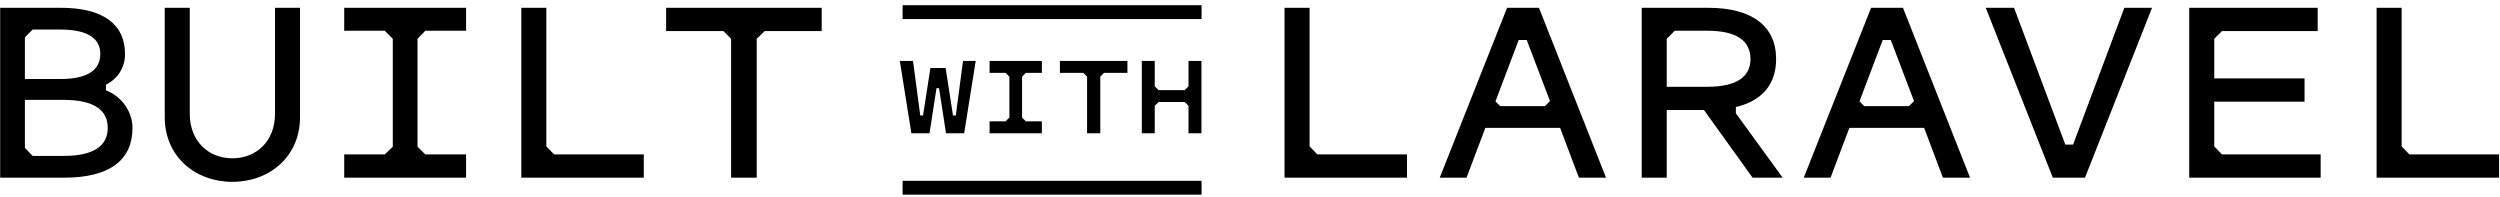
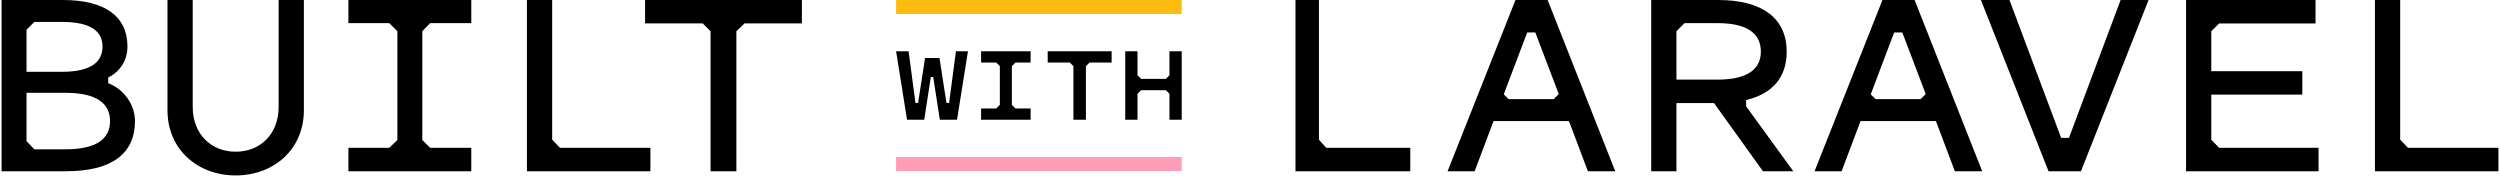
- <svg xmlns="http://www.w3.org/2000/svg" width="394" height="31" viewBox="0 0 394 31" fill="none">
-   <path d="M142.249 0.818H189.369V3H142.249V0.818Z" fill="black" />
-   <path d="M142.249 28.496H189.369V30.677H142.249V28.496Z" fill="black" />
-   <path d="M147.992 13.9H147.592L146.492 21H143.632L141.812 9.6H143.892L145.032 18.2H145.472L146.632 10.72H149.032L150.192 18.2H150.632L151.772 9.6H153.772L151.952 21H149.092L147.992 13.9Z" fill="black" />
-   <path d="M161.078 18.52L161.678 19.12H164.198V21H155.958V19.12H158.478L159.078 18.52V12.08L158.478 11.48H155.958V9.6H164.198V11.48H161.678L161.078 12.08V18.52Z" fill="black" />
-   <path d="M174.003 11.48L173.403 12.08V21H171.323V12.08L170.723 11.48H167.043V9.6H177.683V11.48H174.003Z" fill="black" />
-   <path d="M181.988 16.68V21H179.948V9.6H181.988V13.6L182.588 14.2H186.708L187.308 13.6V9.6H189.348V21H187.308V16.68L186.708 16.08H182.588L181.988 16.68Z" fill="black" />
-   <path d="M206.389 23.069L207.61 24.337H221.746V28H202.443V1.229H206.389V23.069Z" fill="black" />
-   <path d="M248.834 28L245.875 20.157H234.087L231.128 28H226.901L237.516 1.229H242.541L253.108 28H248.834ZM236.435 16.728H243.48L244.279 15.93L240.615 6.302H239.347L235.684 15.977L236.435 16.728Z" fill="black" />
-   <path d="M262.678 17.339V28H258.733V1.229H269.206C276.11 1.229 279.914 4.094 279.914 9.308C279.914 13.3 277.707 15.883 273.574 16.869V17.855L280.948 28H276.204L268.549 17.339H262.678ZM269.112 4.846H263.946L262.678 6.114V13.675H269.112C273.715 13.675 275.875 12.079 275.875 9.308C275.875 6.443 273.715 4.846 269.112 4.846Z" fill="black" />
-   <path d="M306.204 28L303.245 20.157H291.457L288.498 28H284.271L294.885 1.229H299.91L310.478 28H306.204ZM293.805 16.728H300.85L301.648 15.93L297.985 6.302H296.717L293.053 15.977L293.805 16.728Z" fill="black" />
-   <path d="M328.595 28H323.523L312.956 1.229H317.417L325.495 22.787H326.716L334.795 1.229H339.162L328.595 28Z" fill="black" />
-   <path d="M348.967 23.069L350.188 24.337H365.734V28H345.022V1.229H365.264V4.893H350.188L348.967 6.114V12.36H363.198V16.024H348.967V23.069Z" fill="black" />
-   <path d="M378.497 23.069L379.718 24.337H393.855V28H374.552V1.229H378.497V23.069Z" fill="black" />
-   <path d="M19.704 8.509C19.704 10.529 18.671 12.36 16.698 13.347V14.239C19.047 15.131 20.878 17.48 20.878 20.157C20.878 25.323 17.168 28 10.123 28H0.025V1.229H9.606C16.229 1.229 19.704 3.813 19.704 8.509ZM5.145 4.658L3.924 5.879V12.454H9.466C13.88 12.454 15.806 10.998 15.806 8.509C15.806 6.067 13.88 4.658 9.466 4.658H5.145ZM3.924 23.303L5.145 24.572H10.029C14.867 24.572 16.98 22.928 16.98 20.157C16.98 17.386 14.867 15.742 10.029 15.742H3.924V23.303Z" fill="black" />
-   <path d="M36.624 24.947C40.428 24.947 43.34 22.223 43.34 17.949V1.229H47.285V18.466C47.285 24.619 42.542 28.657 36.624 28.657C30.706 28.657 25.963 24.619 25.963 18.466V1.229H29.908V17.949C29.908 22.223 32.82 24.947 36.624 24.947Z" fill="black" />
-   <path d="M65.802 23.116L67.023 24.337H73.457V28H54.248V24.337H60.636L61.904 23.116V6.114L60.636 4.846H54.248V1.229H73.457V4.846H67.023L65.802 6.114V23.116Z" fill="black" />
-   <path d="M86.103 23.069L87.324 24.337H101.461V28H82.158V1.229H86.103V23.069Z" fill="black" />
-   <path d="M120.528 4.893L119.259 6.114V28H115.22V6.114L113.999 4.893H104.982V1.229H129.498V4.893H120.528Z" fill="black" />
+ <svg xmlns="http://www.w3.org/2000/svg" width="513" height="36" viewBox="0 0 513 36" fill="none">
+   <path d="M183.88 0H242.489V2.875H183.88V0Z" fill="#FEBC11" />
+   <path d="M183.88 32.216H242.489V35.091H183.88V32.216Z" fill="#FF9CB6" />
+   <path d="M233.414 19.247V24.573H230.899V10.518H233.414V15.45L234.154 16.189H239.234L239.973 15.45V10.518H242.489V24.573H239.973V19.247L239.234 18.507H234.154L233.414 19.247Z" fill="black" />
+   <path d="M223.569 12.836L222.829 13.575V24.573H220.265V13.575L219.525 12.836H214.988V10.518H228.106V12.836H223.569Z" fill="black" />
+   <path d="M207.633 21.516L208.373 22.256H211.48V24.573H201.32V22.256H204.427L205.167 21.516V13.575L204.427 12.836H201.32V10.518H211.48V12.836H208.373L207.633 13.575V21.516Z" fill="black" />
+   <path d="M191.5 15.819H191.006L189.65 24.573H186.124L183.88 10.518H186.444L187.85 21.121H188.392L189.823 11.899H192.782L194.212 21.121H194.755L196.16 10.518H198.626L196.382 24.573H192.856L191.5 15.819Z" fill="black" />
+   <path d="M492.517 28.666L494.12 30.331H512.676V35.139H487.338V0H492.517V28.666Z" fill="black" />
+   <path d="M453.756 28.666L455.358 30.331H475.764V35.139H448.577V0H475.147V4.809H455.358L453.756 6.411V14.611H472.435V19.419H453.756V28.666Z" fill="black" />
+   <path d="M427.015 35.139H420.357L406.486 0H412.343L422.946 28.296H424.549L435.152 0H440.886L427.015 35.139Z" fill="black" />
+   <path d="M401.138 35.139L397.254 24.844H381.781L377.897 35.139H372.349L386.281 0H392.877L406.748 35.139H401.138ZM384.863 20.344H394.11L395.158 19.296L390.35 6.658H388.685L383.877 19.357L384.863 20.344Z" fill="black" />
+   <path d="M344.006 21.145V35.139H338.828V0H352.575C361.637 0 366.631 3.76 366.631 10.603C366.631 15.843 363.733 19.234 358.308 20.529V21.823L367.987 35.139H361.761L351.712 21.145H344.006ZM352.452 4.747H345.671L344.006 6.411V16.337H352.452C358.493 16.337 361.329 14.241 361.329 10.603C361.329 6.843 358.493 4.747 352.452 4.747Z" fill="black" />
+   <path d="M325.835 35.139L321.951 24.844H306.477L302.594 35.139H297.045L310.978 0H317.574L331.445 35.139H325.835ZM309.56 20.344H318.807L319.855 19.296L315.046 6.658H313.382L308.573 19.357L309.56 20.344Z" fill="black" />
+   <path d="M270.647 28.666L272.137 30.331H289.388V35.139H265.833V0H270.647V28.666Z" fill="black" />
+   <path d="M152.772 4.808L151.107 6.411V35.137H145.806V6.411L144.203 4.808H132.368V0H164.546V4.808H152.772Z" fill="black" />
+   <path d="M113.305 28.664L114.907 30.329H133.462V35.137H108.126V0H113.305V28.664Z" fill="black" />
+   <path d="M86.659 28.726L88.261 30.329H96.707V35.137H71.494V30.329H79.878L81.542 28.726V6.411L79.878 4.747H71.494V0H96.707V4.747H88.261L86.659 6.411V28.726Z" fill="black" />
+   <path d="M48.361 31.13C53.355 31.13 57.176 27.555 57.176 21.945V0H62.355V22.623C62.355 30.699 56.128 36 48.361 36C40.594 36 34.368 30.699 34.368 22.623V0H39.546V21.945C39.546 27.555 43.368 31.13 48.361 31.13Z" fill="black" />
+   <path d="M26.154 9.555C26.154 12.206 24.798 14.61 22.209 15.904V17.075C25.291 18.247 27.695 21.329 27.695 24.843C27.695 31.623 22.825 35.137 13.579 35.137H0.325V0H12.9C21.592 0 26.154 3.39 26.154 9.555ZM7.044 4.5L5.442 6.103V14.733H12.716C18.51 14.733 21.038 12.822 21.038 9.555C21.038 6.349 18.51 4.5 12.716 4.5H7.044ZM5.442 28.973L7.044 30.637H13.455C19.805 30.637 22.579 28.479 22.579 24.843C22.579 21.206 19.805 19.048 13.455 19.048H5.442V28.973Z" fill="black" />
</svg>
